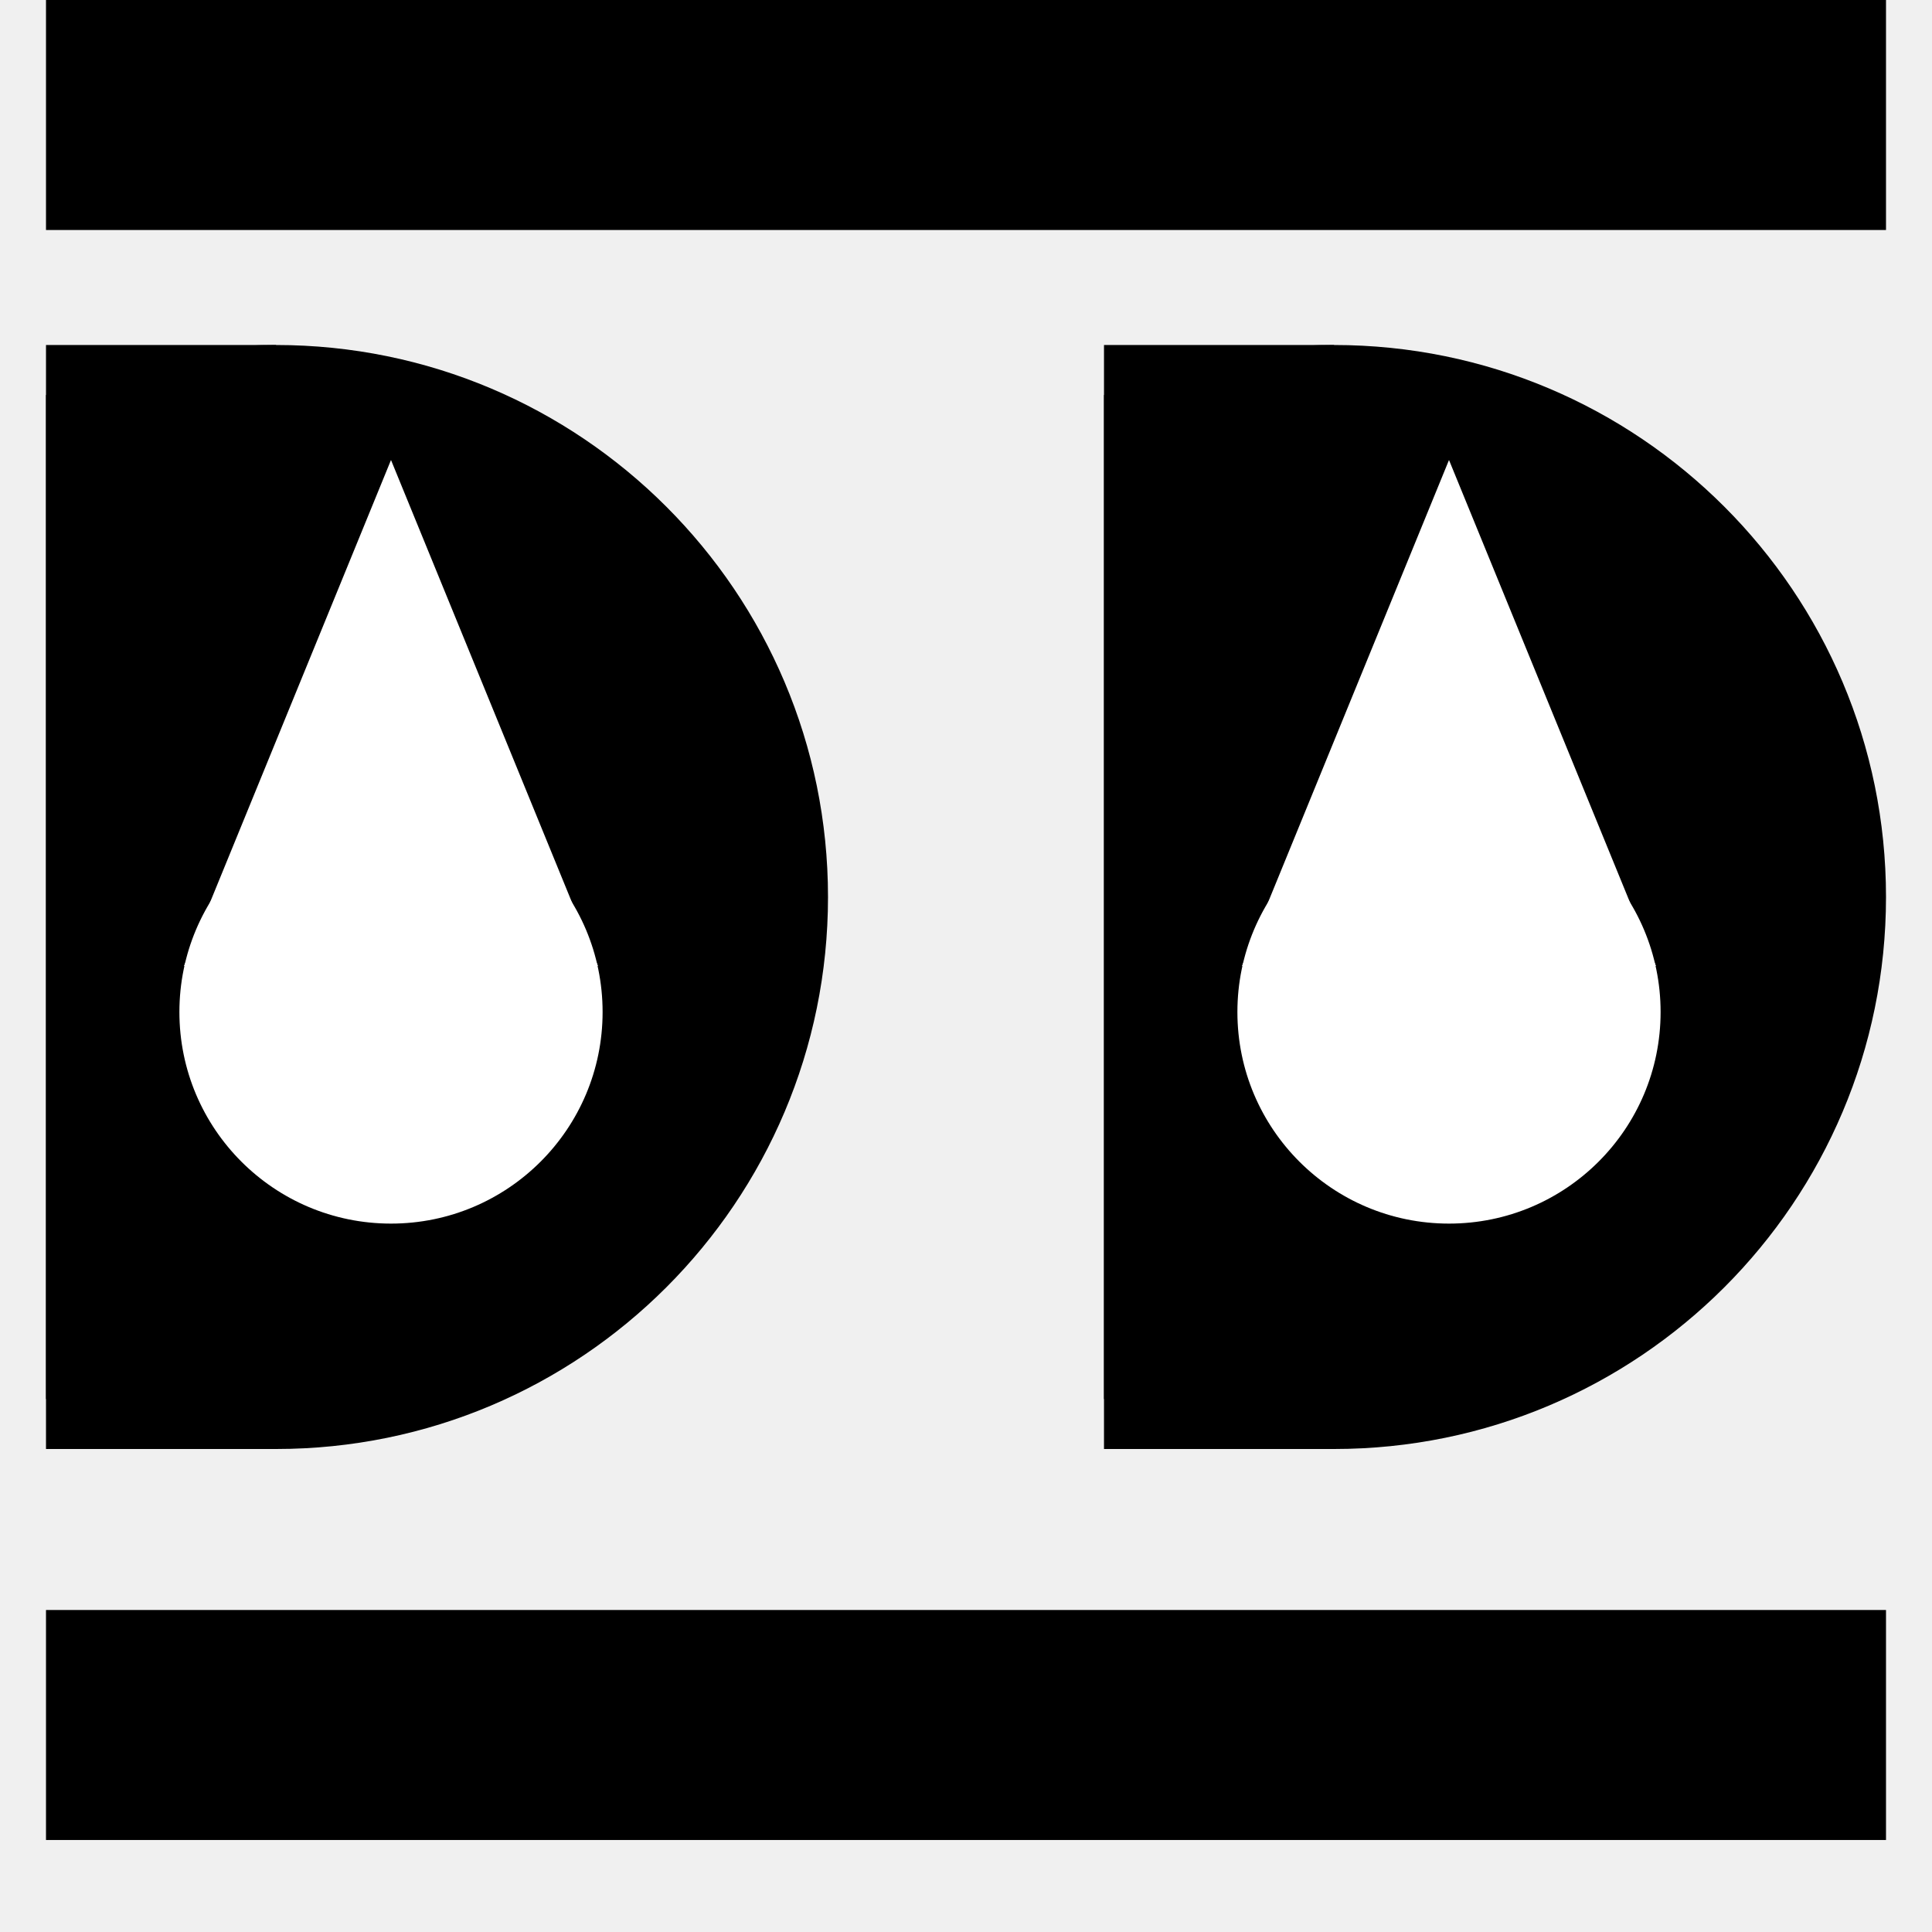
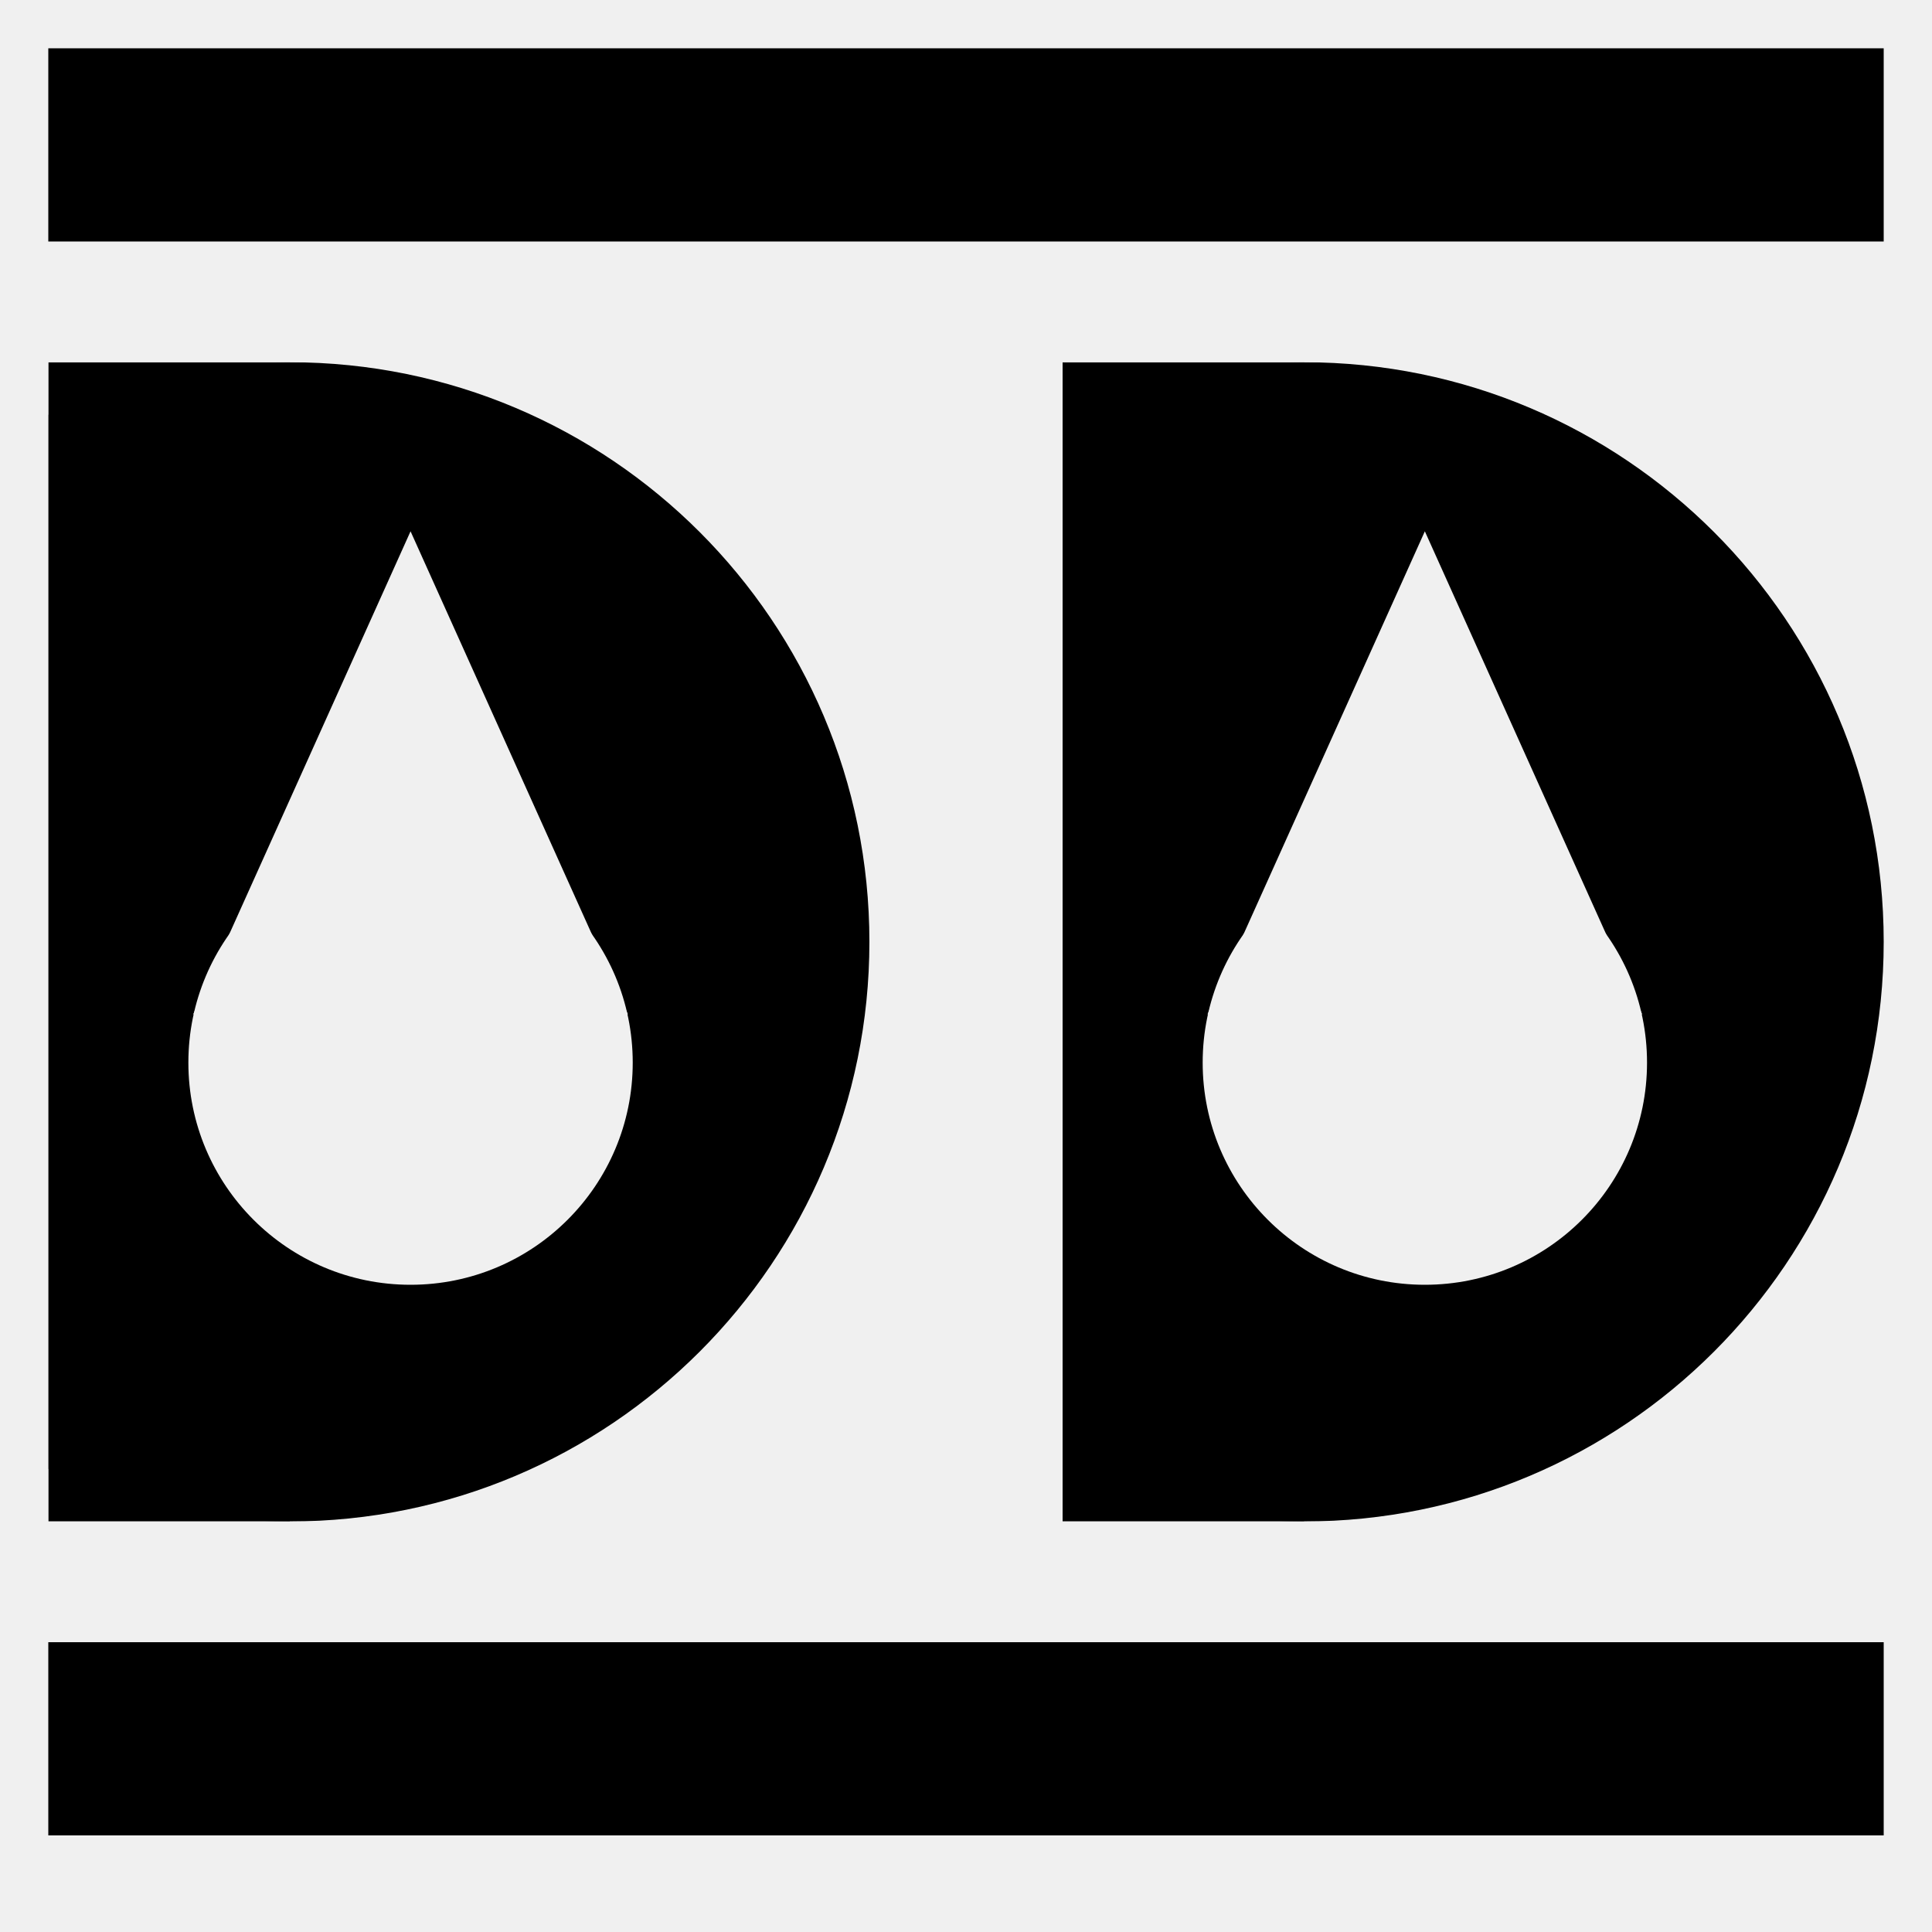
- <svg xmlns="http://www.w3.org/2000/svg" viewBox="0 0 420 420">
-   <rect x="10" width="400" height="50" />
-   <g transform="translate(10,0)">
-     <circle cx="50" cy="195" r="120" fill="black" clip-path="url(#cutD)" />
-     <rect x="0" y="75" width="50" height="240" />
-     <polygon points="75,100 120,210 30,210" fill="white" />
-     <circle cx="75" cy="220" r="46" fill="white" />
+ <svg xmlns="http://www.w3.org/2000/svg" viewBox="0 0 400 400">
+   <rect x="10" y="10" width="380" height="40" />
+   <g transform="translate(10,0)" mask="url(#masked)">
+     <rect x="0" y="75" width="180" height="240" />
  </g>
-   <g transform="translate(240,0)">
-     <circle cx="50" cy="195" r="120" fill="black" clip-path="url(#cutD)" />
-     <rect x="0" y="75" width="50" height="240" />
-     <polygon points="75,100 120,210 30,210" fill="white" />
-     <circle cx="75" cy="220" r="46" fill="white" />
+   <g transform="translate(220,0)" mask="url(#masked)">
+     <rect x="0" y="75" width="180" height="240" />
  </g>
-   <rect x="10" y="350" width="400" height="50" />
+   <rect x="10" y="340" width="380" height="40" />
  <defs>
    <clipPath id="cutD">
      <rect x="0" y="75" width="170" height="240" fill="none" stroke="red" />
    </clipPath>
+     <mask id="masked">
+       <circle cx="50" cy="195" r="120" fill="white" clip-path="url(#cutD)" />
+       <rect x="0" y="75" width="50" height="240" fill="white" />
+       <polygon points="75,110 120,210 30,210" />
+       <circle cx="75" cy="220" r="46" />
+     </mask>
  </defs>
</svg>
